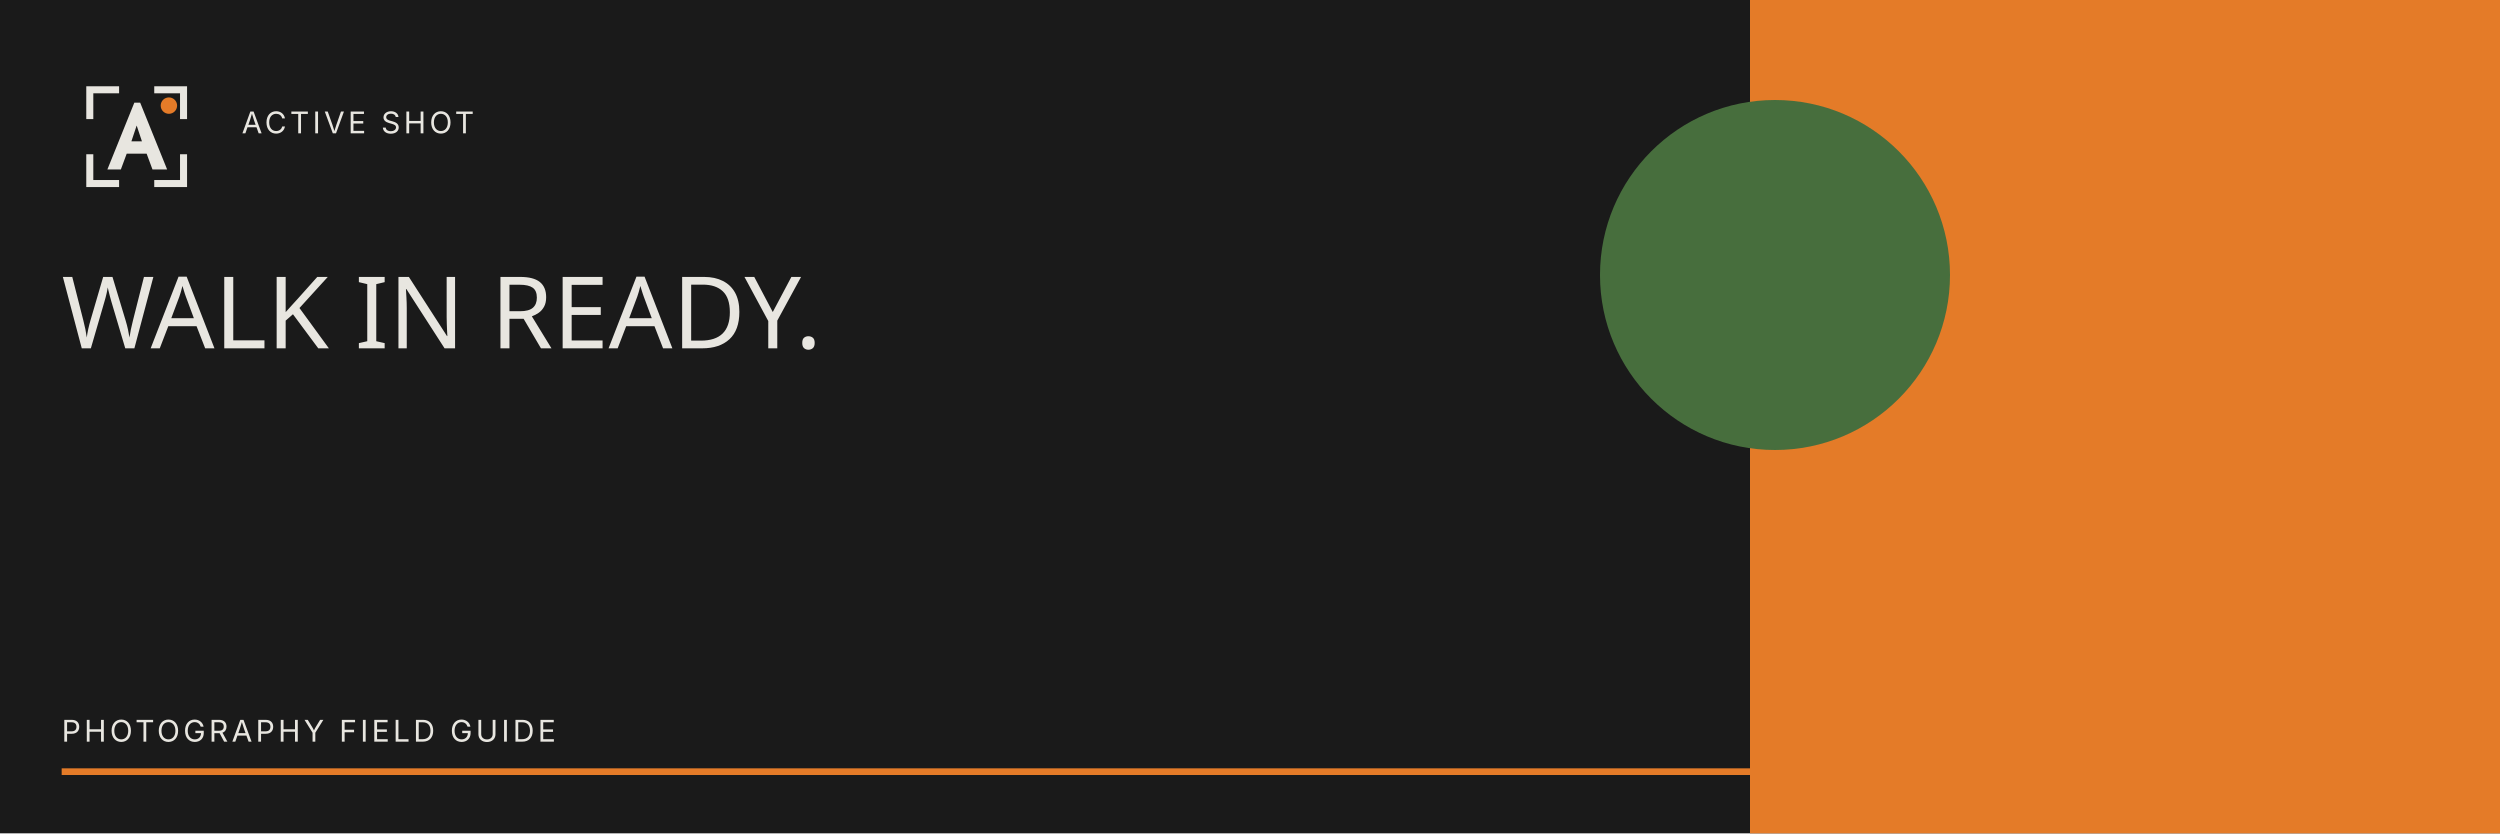
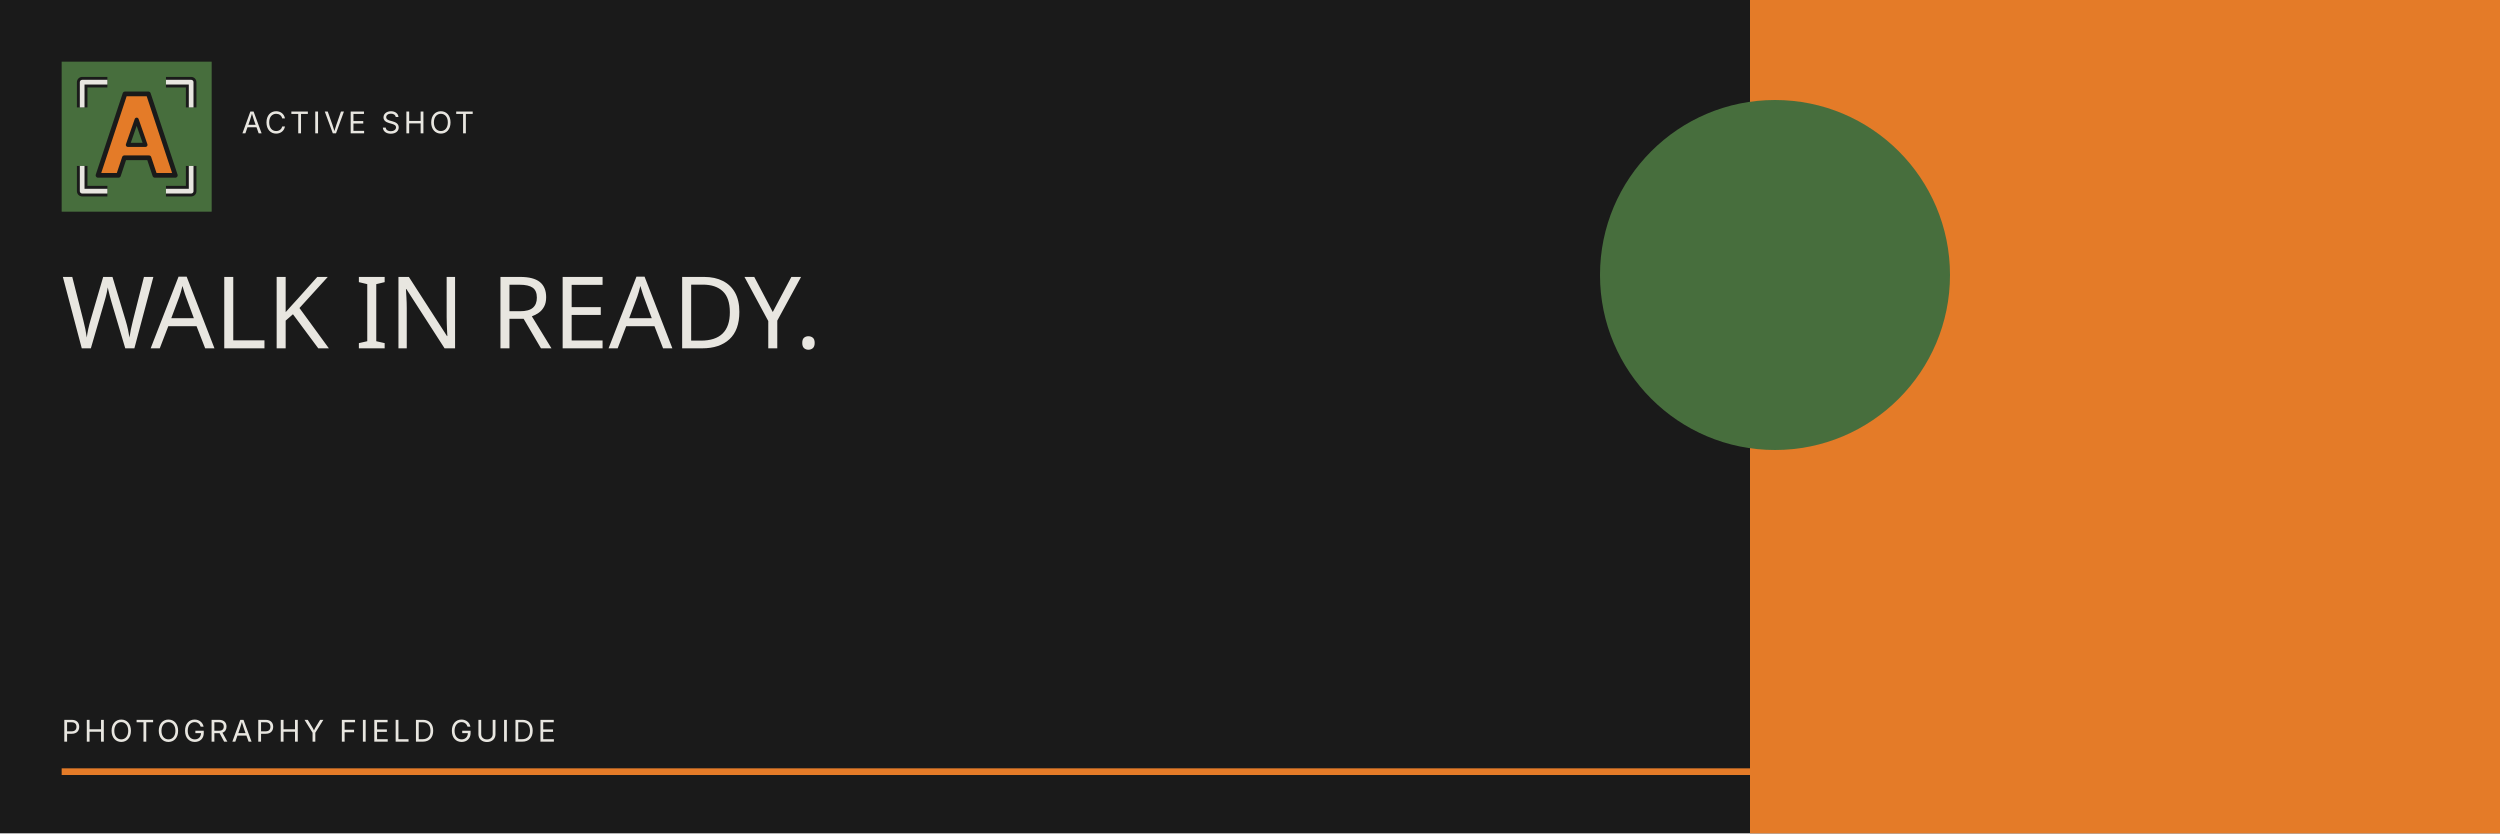
<svg xmlns="http://www.w3.org/2000/svg" width="1500" height="500" viewBox="0 0 1500 500">
  <style>@font-face{font-family:'Alfa Slab One';src:url('../../fonts/AlfaSlabOne-Regular.ttf')}@font-face{font-family:'Inter';src:url('../../fonts/Inter-Variable.ttf')}</style>
  <rect width="100%" height="100%" fill="#1A1A1A" />
  <rect x="1050" width="450" height="100%" fill="#E47B28" />
  <circle cx="1065" cy="165" r="105" fill="#476E3D" />
  <g transform="translate(37 37) scale(0.3515625)">
-     <g fill="none" stroke="#E8E6E0" stroke-width="12" stroke-linecap="square">
-       <path d="M48 92V48h44" />
-       <path d="M164 48h44v44" />
-       <path d="M208 164v44h-44" />
-       <path d="M92 208H48v-44" />
+     <rect width="256" height="256" fill="#476E3D" />
+     <g fill="none" stroke-linecap="butt" stroke-linejoin="round">
+       <g stroke="#1A1A1A" stroke-width="18">
+         <path d="M35 78V35h43" />
+         <path d="M178 35h43v43" />
+         <path d="M221 178v43h-43" />
+         <path d="M78 221H35v-43" />
+       </g>
+       <g stroke="#E8E6E0" stroke-width="8">
+         <path d="M35 78V35h43" />
+         <path d="M178 35h43v43" />
+         <path d="M221 178v43h-43" />
+         <path d="M78 221H35v-43" />
+       </g>
    </g>
-     <path d="M78 184 124 70h10l46 114h-25l-10-27h-34l-10 27H78Zm41-48h18l-9-27-9 27Z" fill="#E8E6E0" />
-     <circle cx="183" cy="75" r="14" fill="#E47B28" />
+     <path d="M62 194 108 55h40l46 139h-35l-10-30h-42l-10 30Z" fill="#E47B28" stroke="#1A1A1A" stroke-width="8" stroke-linejoin="round" />
+     <path d="m128 99-15 43h30Z" fill="#476E3D" stroke="#1A1A1A" stroke-width="7" stroke-linejoin="round" />
  </g>
  <text x="145" y="80" fill="#E8E6E0" font-family="Inter" font-size="18" letter-spacing="2">ACTIVE SHOT</text>
  <text x="37" y="209" fill="#E8E6E0" font-family="Alfa Slab One" font-size="60">WALK IN READY.</text>
  <text x="37" y="445" fill="#E8E6E0" font-family="Inter" font-size="18" letter-spacing="2">PHOTOGRAPHY FIELD GUIDE</text>
  <line x1="37" y1="463" x2="1463" y2="463" stroke="#E47B28" stroke-width="4" />
</svg>
